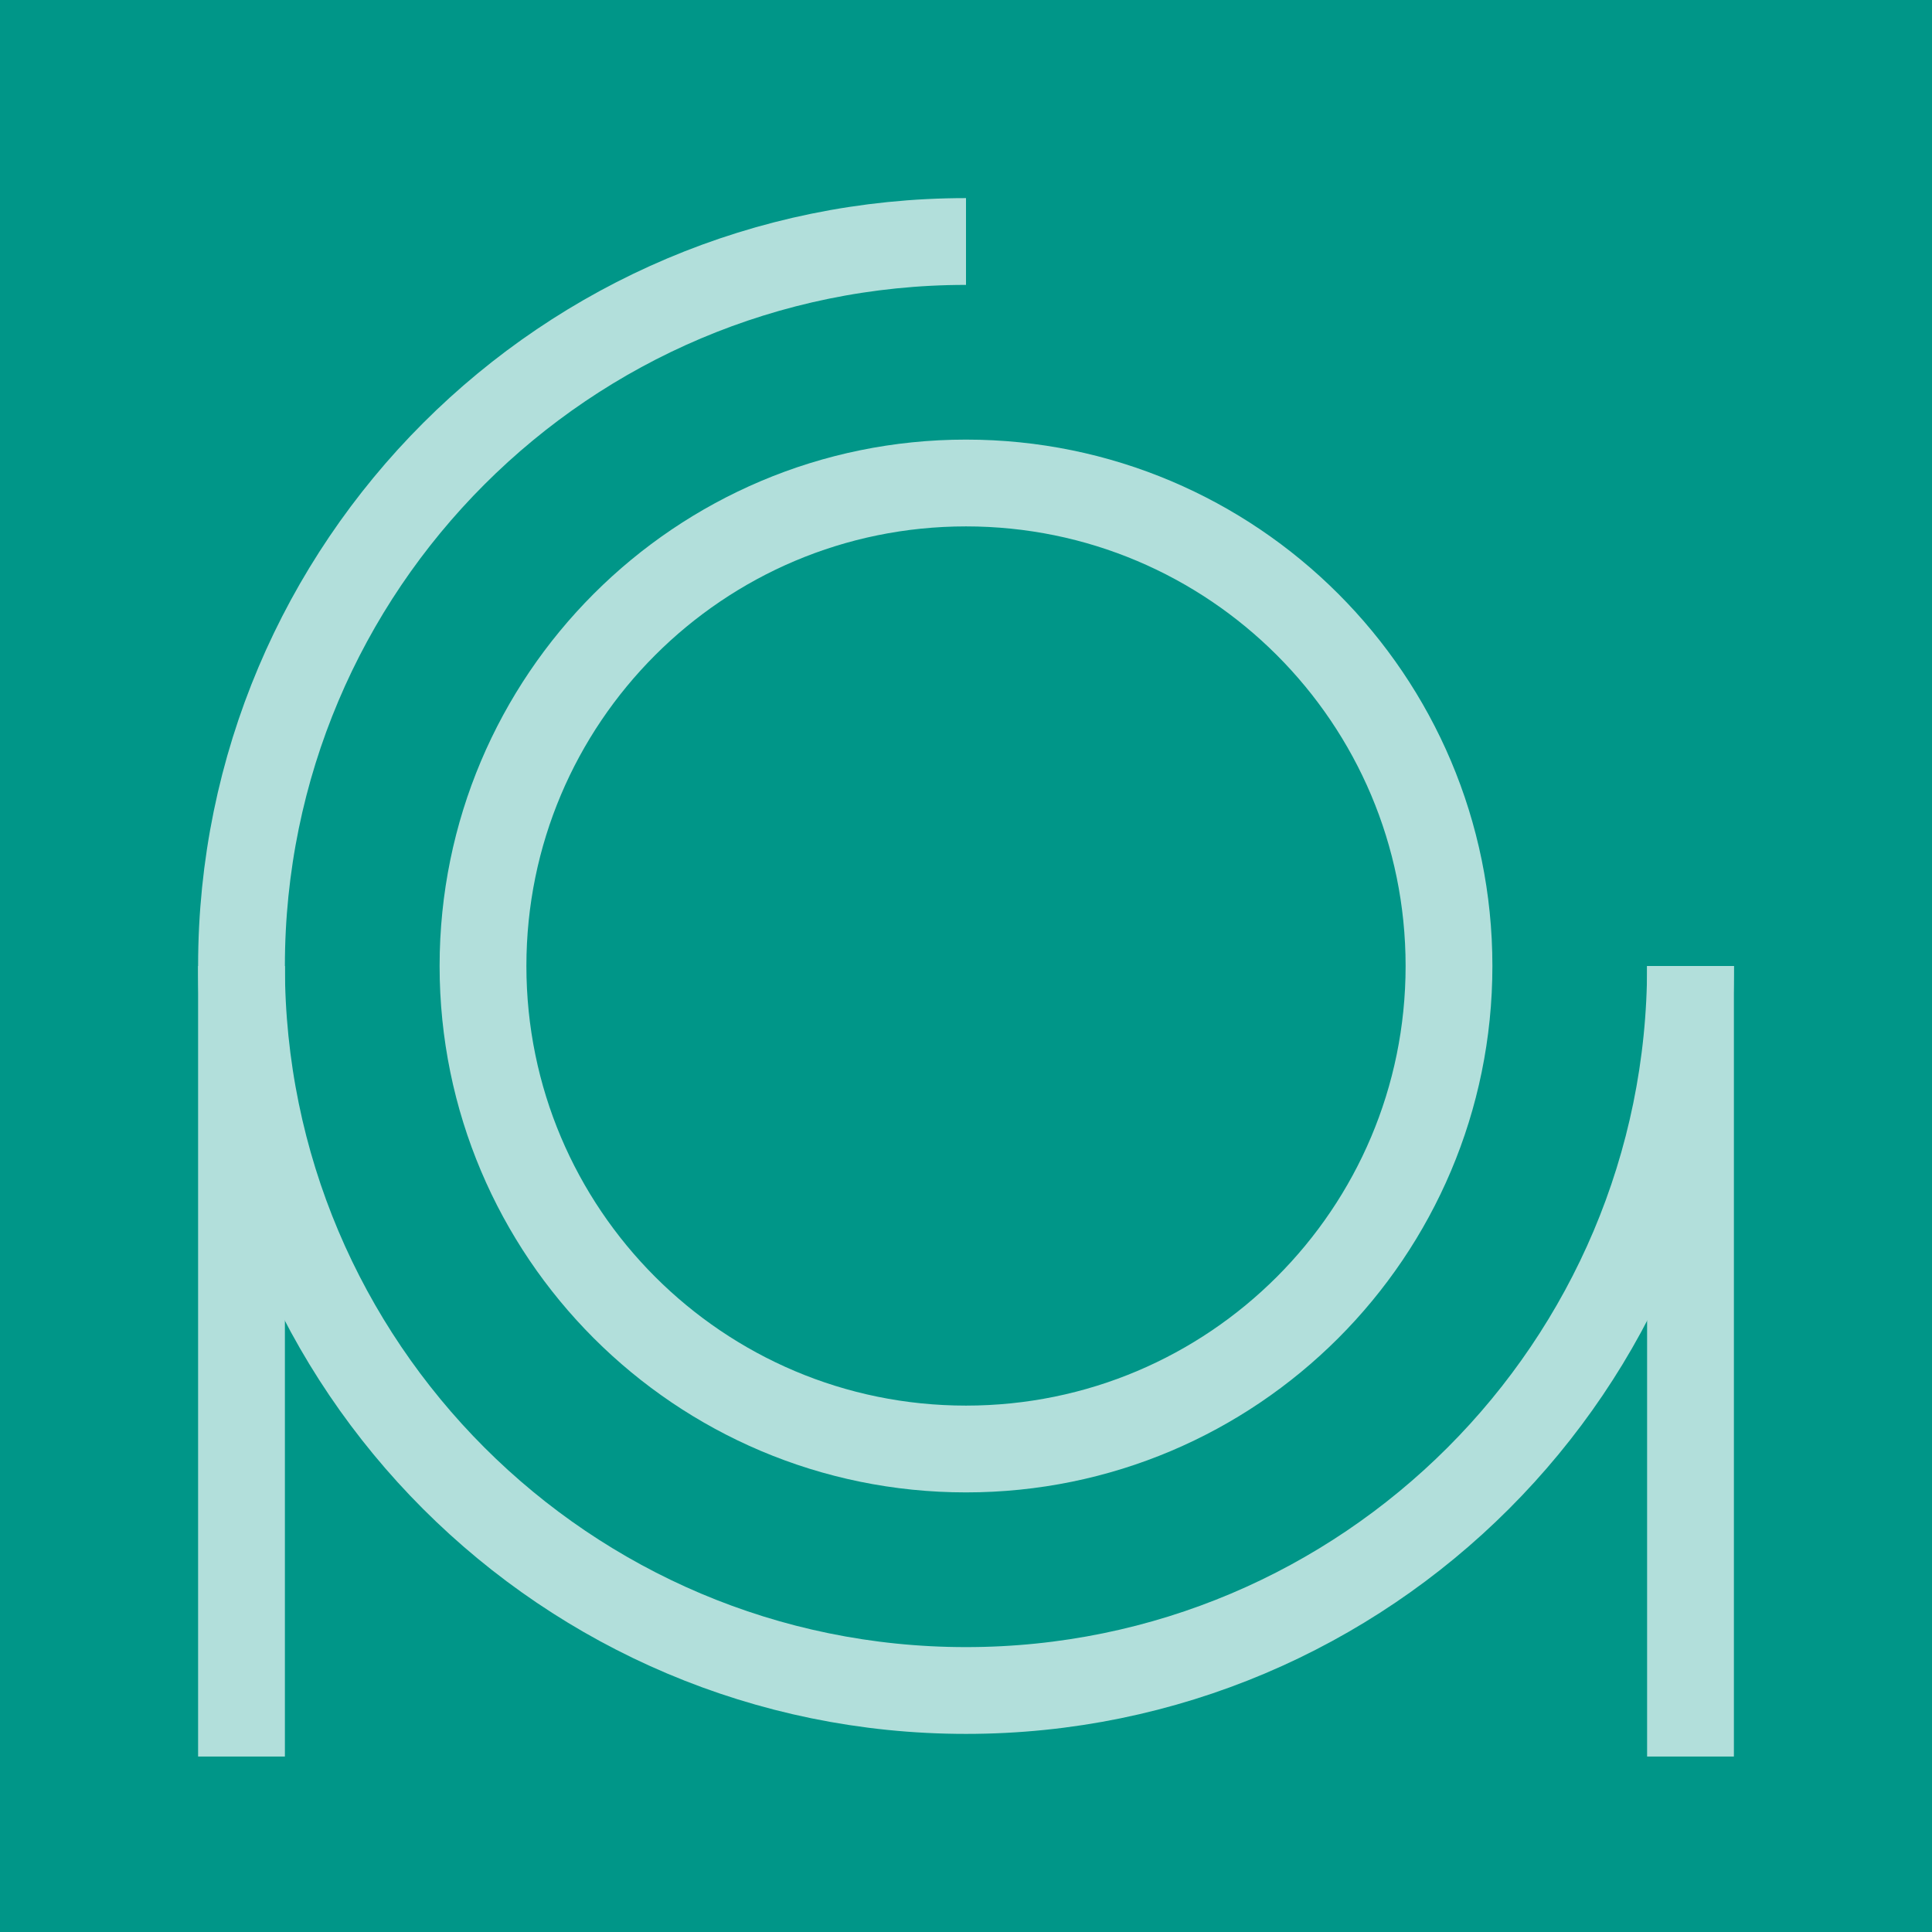
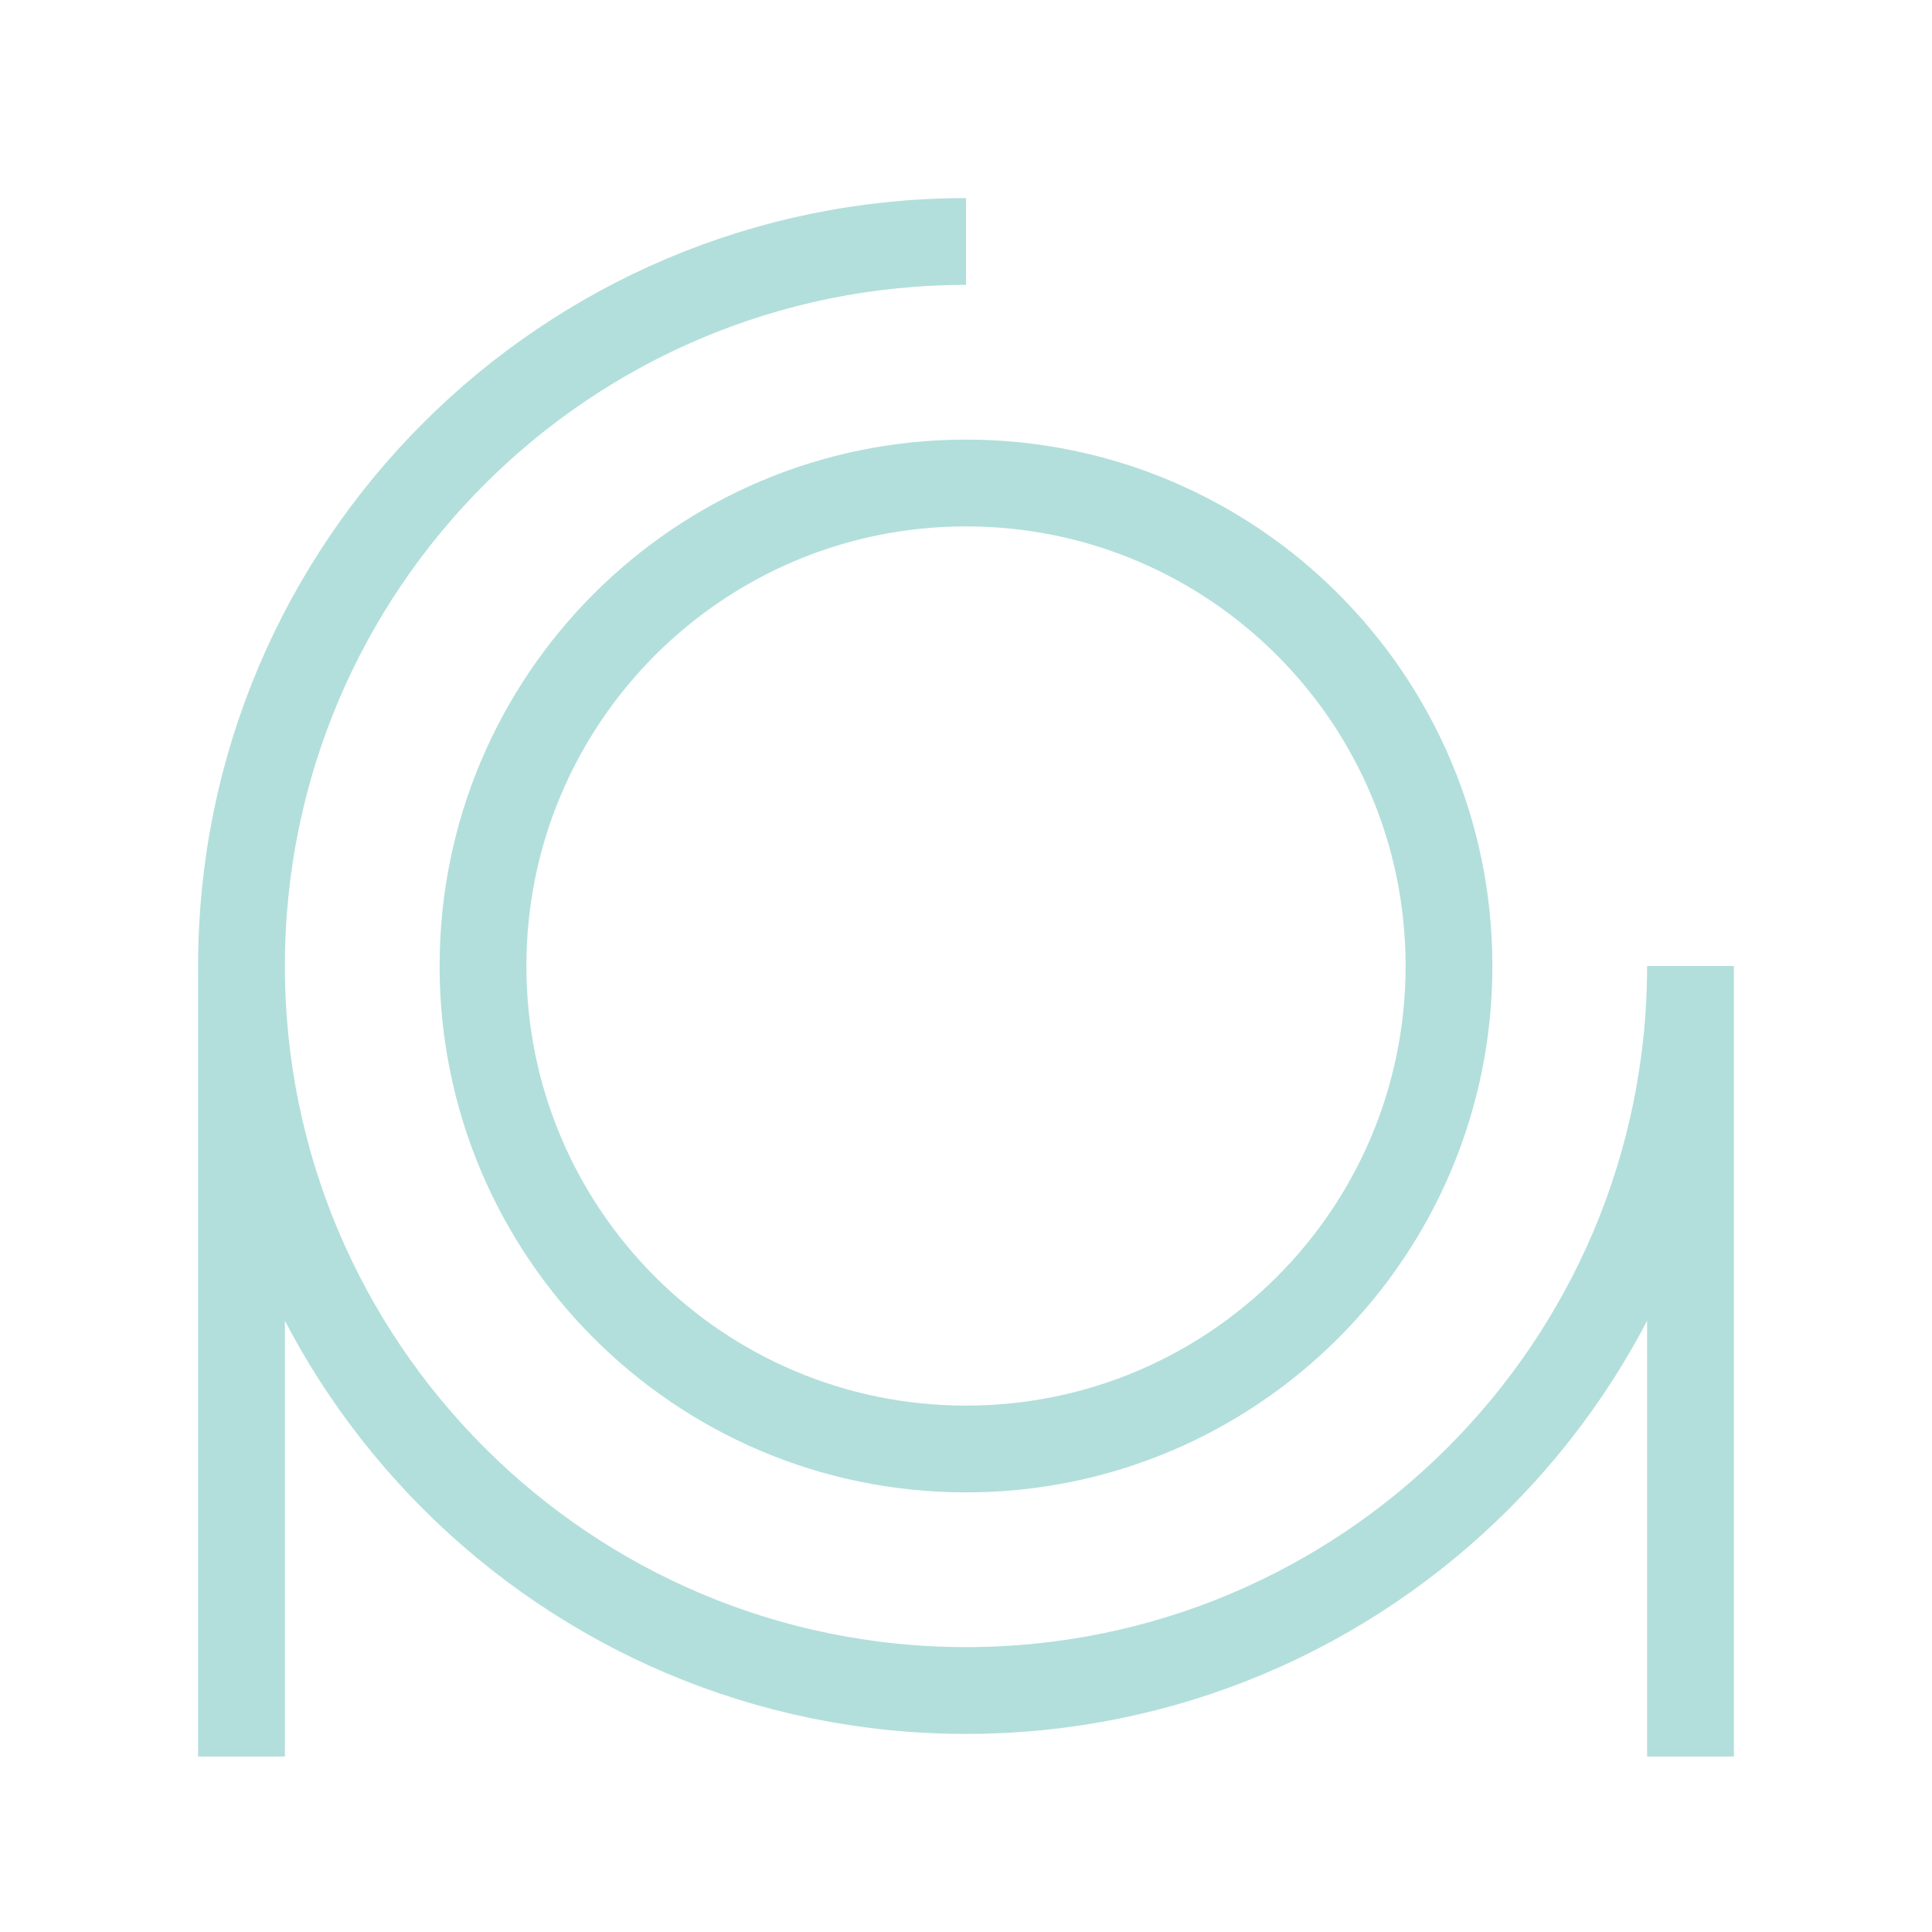
- <svg xmlns="http://www.w3.org/2000/svg" viewBox="0 0 2048 2048">
-   <defs>
-     <style>.a{fill:#009688;}.b{opacity:1;}.c{fill:none;stroke:#b2dfdb;stroke-miterlimit:10;stroke-width:92px;}</style>
-   </defs>
-   <rect class="a" width="2048" height="2048" />
-   <g class="b">
-     <circle class="c" cx="1024" cy="1024" r="512" />
-     <path class="c" d="M1792,1024c0,424-344,768-768,768S256,1448,256,1024,600,256,1024,256" />
-     <line class="c" x1="1792" y1="1024" x2="1792" y2="1862" />
-     <line class="c" x1="256" y1="1024" x2="256" y2="1862" />
+ <svg xmlns="http://www.w3.org/2000/svg" viewBox="0 0 2048 2048" style="background:#009688">
+   <g style="fill:none;stroke:#b2dfdb;stroke-miterlimit:10;stroke-width:92px">
+     <circle cx="1024" cy="1024" r="512" />
+     <path d="M1792 1024c0 424-344 768-768 768s-768-344-768-768 344-768 768-768m768 768v838M256 1024v838" />
  </g>
</svg>
